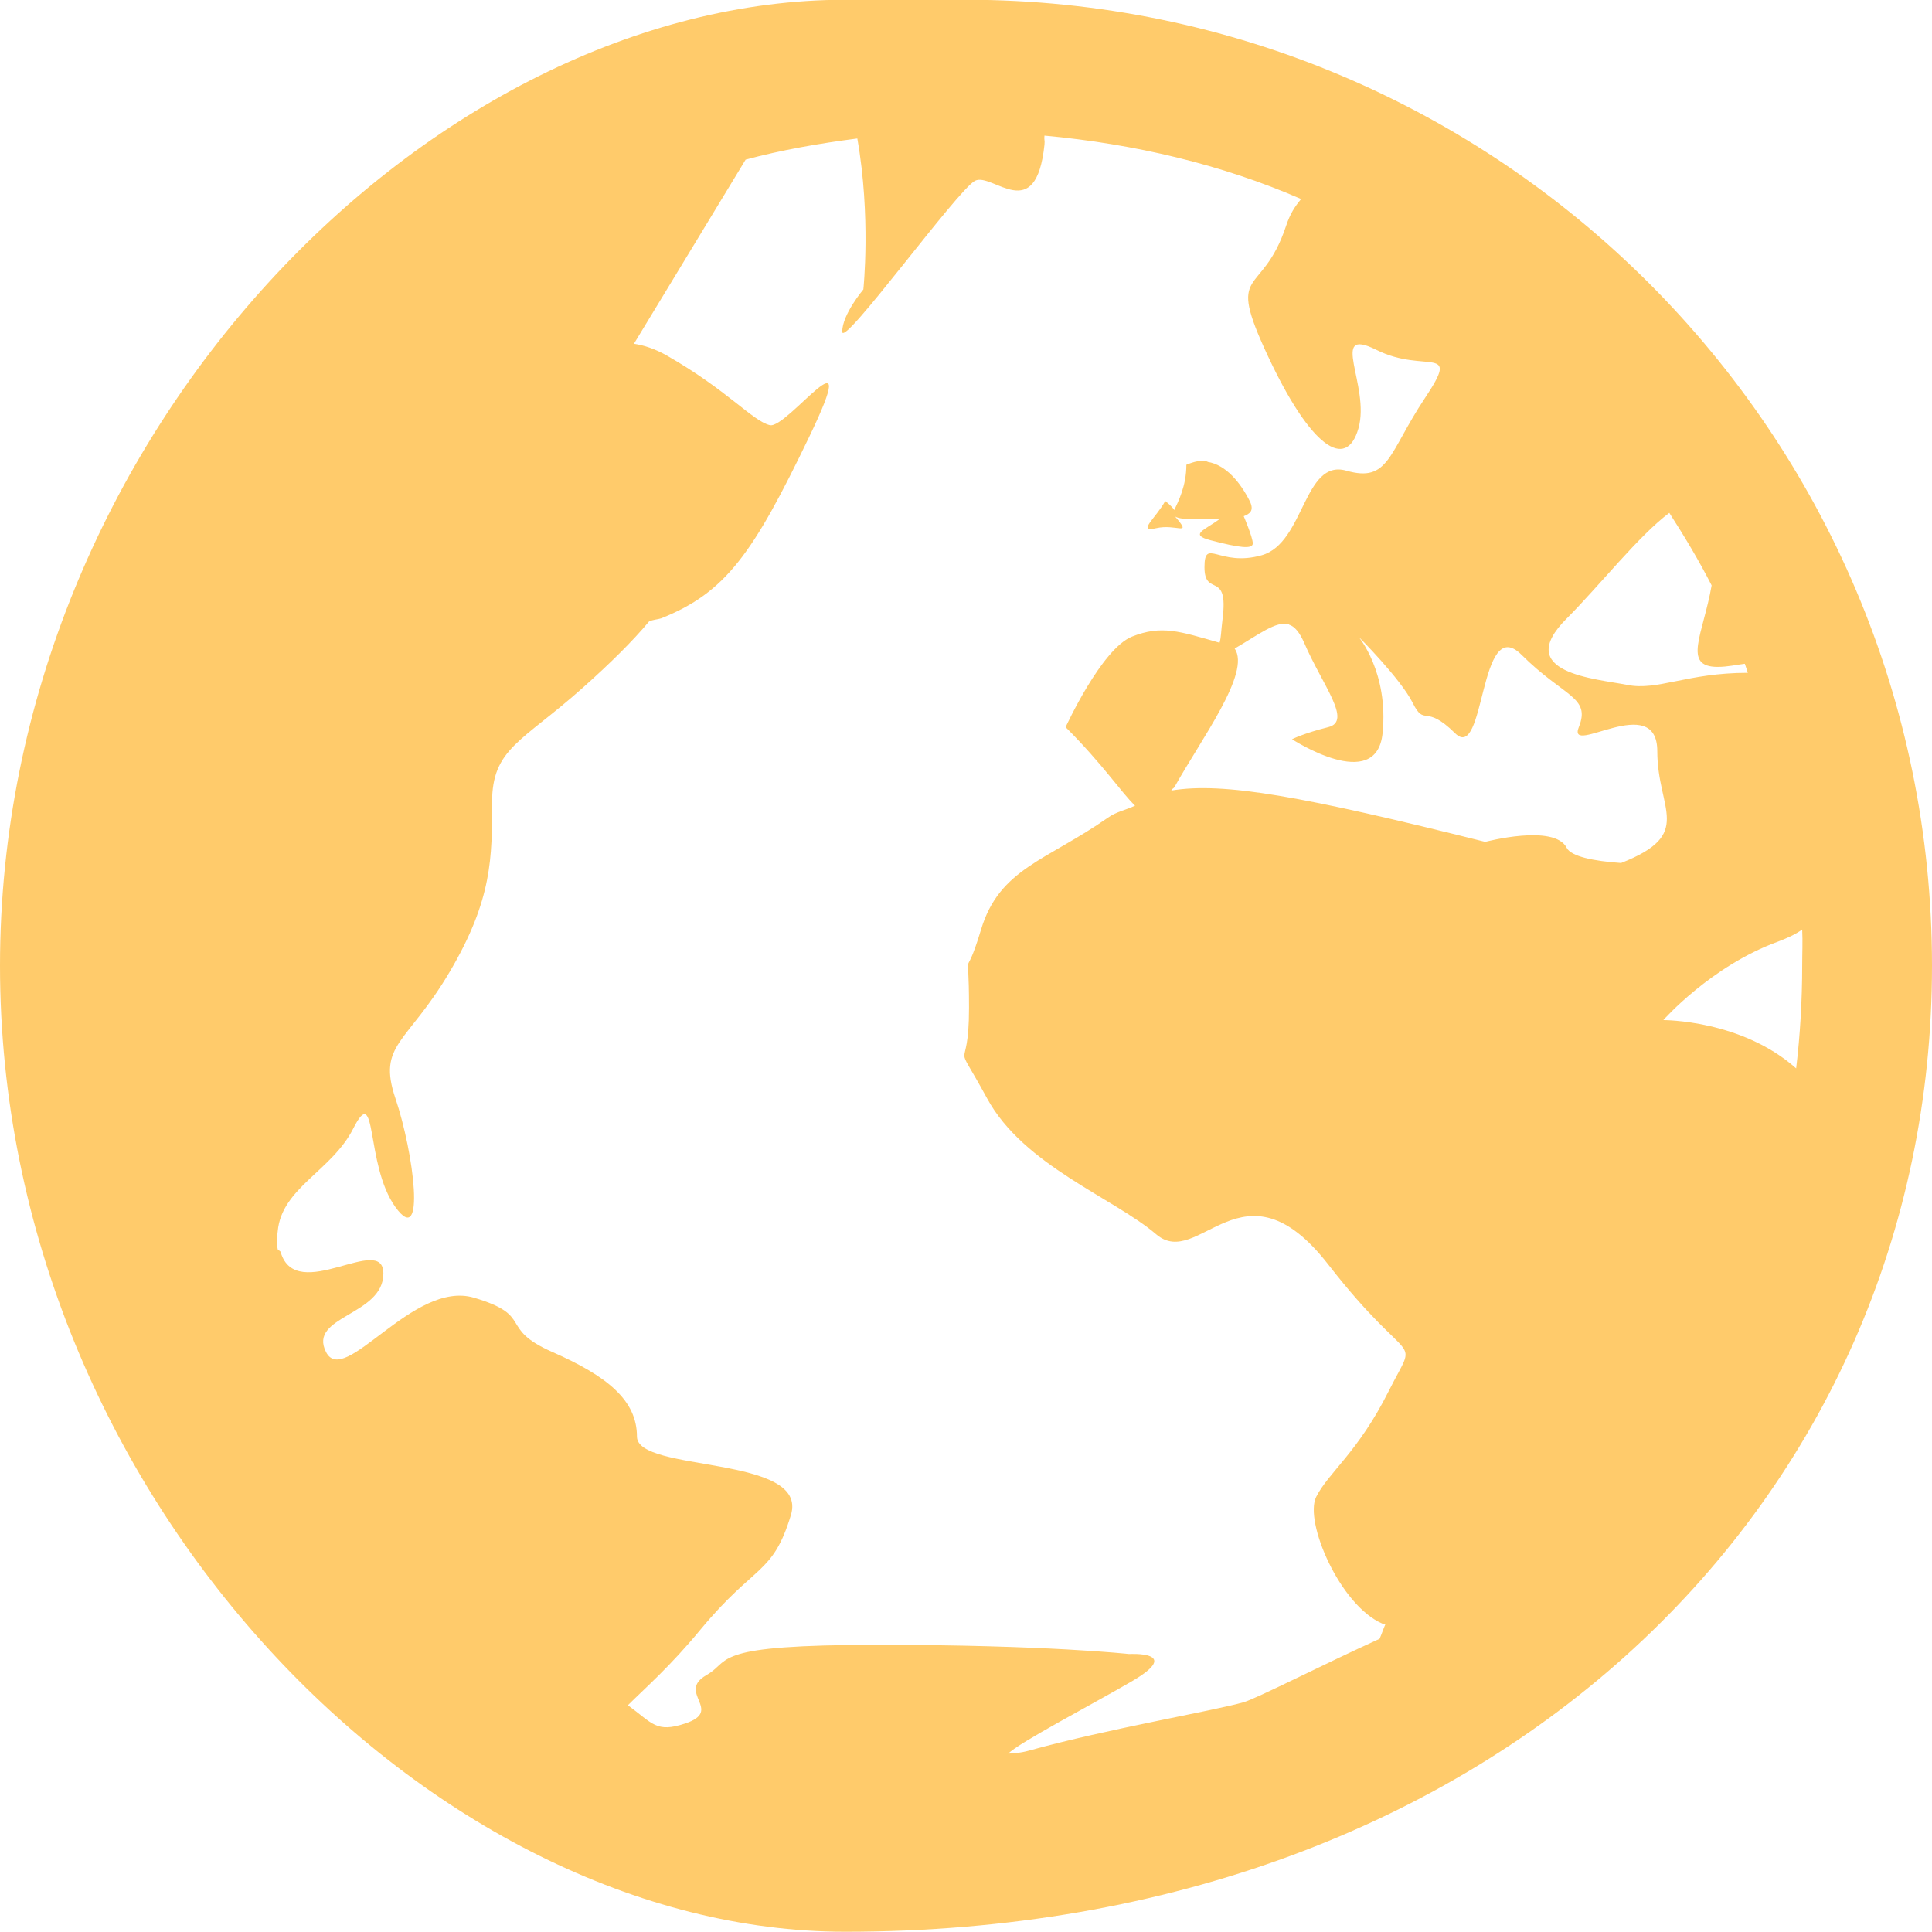
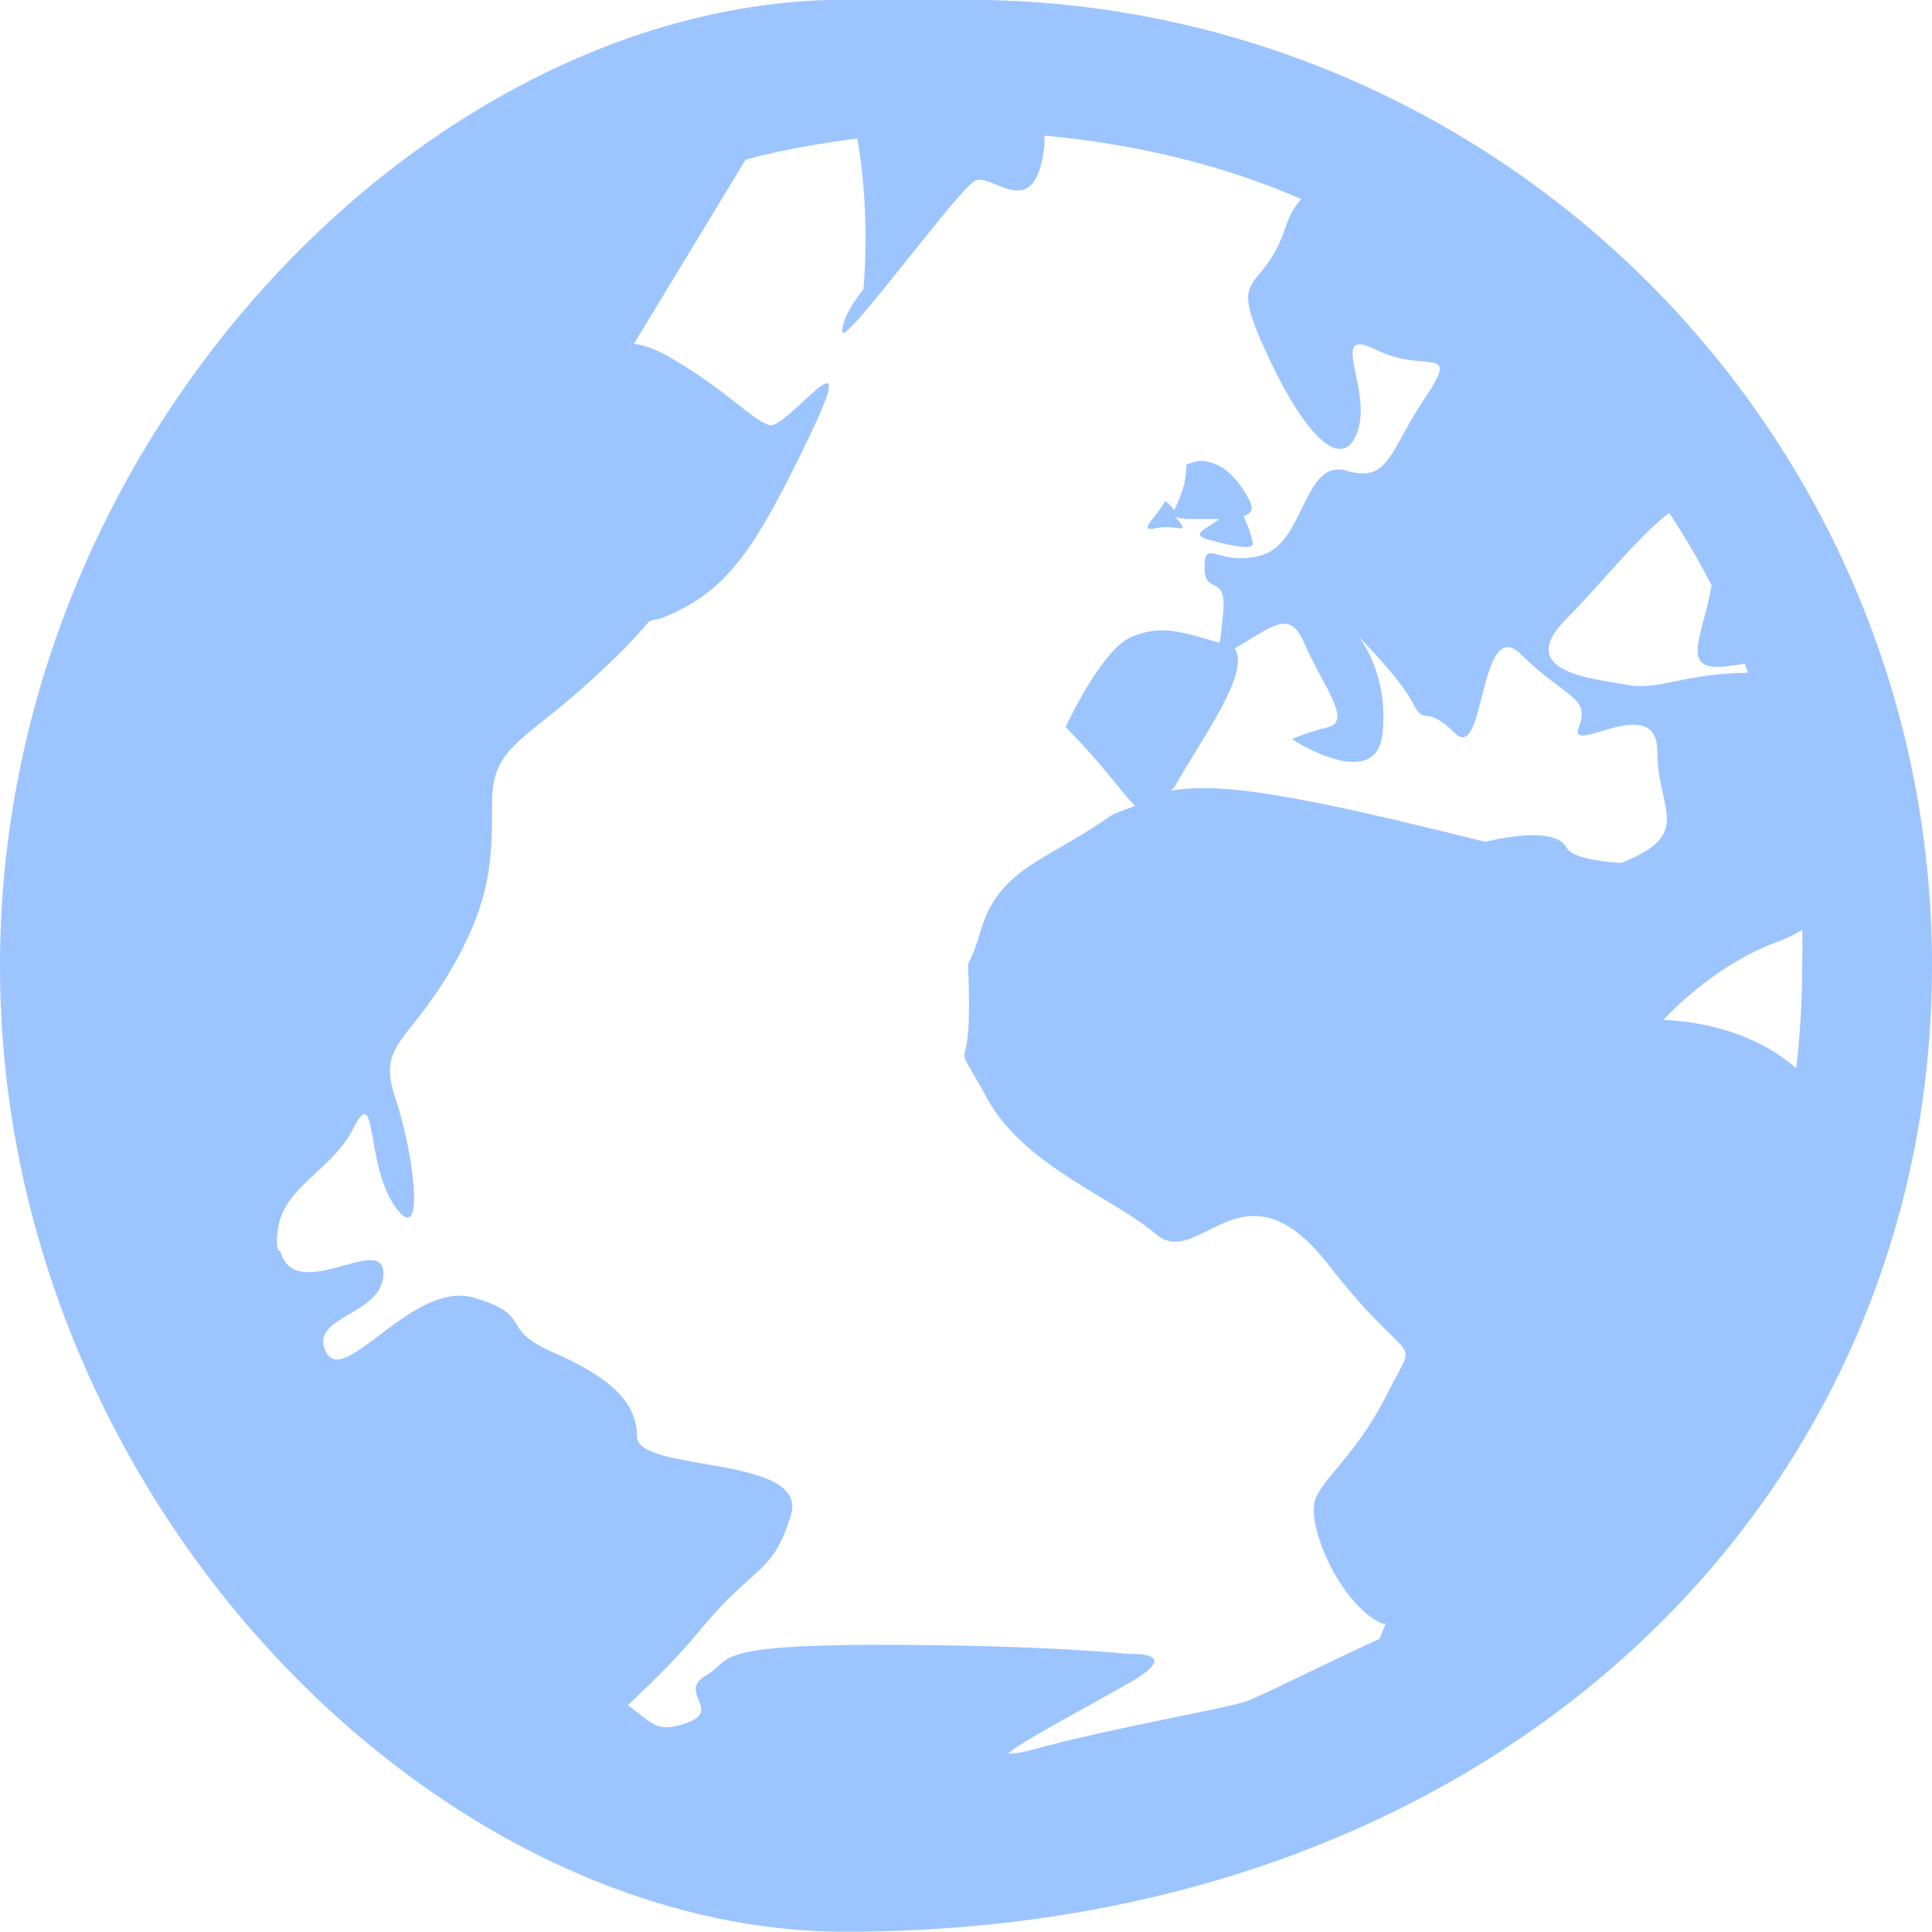
<svg xmlns="http://www.w3.org/2000/svg" viewBox="0 0 16 16">
  <g transform="translate(0,-1036.362)">
-     <path d="m 7 1036.36 c -3.412 0 -7 3.588 -7 8 c 0 4.412 3.588 8 7 8 5.412 0 9 -3.588 9 -8 0 -4.412 -3.588 -8 -8 -8 z m 1.65 1.125 c 0.746 0.069 1.468 0.239 2.125 0.525 -0.051 0.063 -0.09 0.119 -0.125 0.225 -0.202 0.606 -0.504 0.317 -0.15 1.075 0.354 0.757 0.649 0.953 0.75 0.6 0.101 -0.353 -0.254 -0.852 0.15 -0.65 0.404 0.202 0.703 -0.055 0.4 0.4 -0.303 0.455 -0.296 0.701 -0.65 0.6 -0.354 -0.101 -0.346 0.599 -0.7 0.7 -0.354 0.101 -0.475 -0.152 -0.475 0.1 0 0.252 0.201 0.021 0.15 0.425 -0.015 0.124 -0.011 0.146 -0.025 0.2 -0.332 -0.095 -0.48 -0.148 -0.725 -0.051 -0.253 0.101 -0.55 0.75 -0.55 0.75 0.315 0.315 0.462 0.543 0.575 0.65 -0.071 0.035 -0.156 0.05 -0.225 0.1 -0.505 0.354 -0.898 0.42 -1.05 0.925 -0.152 0.505 -0.1 0.043 -0.1 0.65 0 0.606 -0.153 0.194 0.15 0.75 0.303 0.556 1.046 0.822 1.4 1.125 0.354 0.303 0.718 -0.659 1.425 0.25 0.707 0.909 0.753 0.545 0.5 1.05 -0.253 0.505 -0.499 0.673 -0.6 0.875 -0.101 0.202 0.196 0.899 0.55 1.05 0.007 0 0.017 0 0.025 0 -0.019 0.043 -0.031 0.082 -0.05 0.125 -0.458 0.208 -1.019 0.495 -1.125 0.525 -0.25 0.072 -1.132 0.221 -1.775 0.4 -0.08 0.023 -0.144 0.023 -0.175 0.026 0.08 -0.087 0.712 -0.417 1.025 -0.6 0.429 -0.251 -0.025 -0.225 -0.025 -0.225 0 0 -0.682 -0.076 -2.075 -0.076 -0.696 0 -0.998 0.031 -1.15 0.076 -0.076 0.023 -0.113 0.045 -0.15 0.075 -0.037 0.031 -0.063 0.064 -0.125 0.1 -0.25 0.143 0.146 0.293 -0.175 0.4 -0.241 0.08 -0.269 0 -0.475 -0.151 0.147 -0.146 0.35 -0.322 0.6 -0.625 0.455 -0.55 0.598 -0.45 0.75 -0.95 0.152 -0.5 -1.275 -0.35 -1.275 -0.65 0 -0.3 -0.245 -0.5 -0.7 -0.7 -0.455 -0.2 -0.145 -0.3 -0.65 -0.45 -0.505 -0.149 -1.073 0.75 -1.225 0.45 -0.152 -0.3 0.475 -0.3 0.475 -0.65 0 -0.342 -0.72 0.258 -0.85 -0.175 -0.003 -0.016 -0.022 -0.016 -0.025 -0.026 -0.013 -0.063 -0.005 -0.1 0 -0.149 0.032 -0.36 0.448 -0.5 0.625 -0.85 0.202 -0.4 0.097 0.3 0.35 0.65 0.253 0.35 0.152 -0.45 0 -0.9 -0.152 -0.45 0.096 -0.45 0.45 -1.05 0.354 -0.6 0.35 -0.95 0.35 -1.4 0 -0.45 0.245 -0.5 0.75 -0.95 0.231 -0.206 0.413 -0.386 0.55 -0.55 0.033 -0.016 0.067 -0.016 0.1 -0.026 0.536 -0.214 0.761 -0.536 1.225 -1.5 0.464 -0.964 -0.182 -0.064 -0.325 -0.1 -0.143 -0.035 -0.35 -0.289 -0.85 -0.575 -0.103 -0.059 -0.195 -0.087 -0.275 -0.099 l 0.925 -1.525 c 0.296 -0.08 0.614 -0.135 0.925 -0.175 0.114 0.647 0.05 1.25 0.05 1.25 0 0 -0.175 0.207 -0.175 0.35 0 0.143 0.957 -1.178 1.1 -1.25 0.143 -0.072 0.504 0.379 0.575 -0.3 0.004 -0.039 -0.005 -0.04 0 -0.075 z m 1.35 2.7 c -0.051 -0.016 -0.112 0 -0.175 0.026 0 0.177 -0.068 0.305 -0.1 0.375 -0.019 -0.032 -0.075 -0.075 -0.075 -0.075 -0.076 0.14 -0.239 0.263 -0.075 0.225 0.164 -0.037 0.289 0.064 0.175 -0.075 -0.022 -0.026 -0.012 -0.015 -0.025 -0.026 0.021 0.016 0.062 0.026 0.15 0.026 0.099 0 0.153 0 0.225 0 -0.122 0.09 -0.255 0.128 -0.075 0.175 0.24 0.063 0.35 0.076 0.35 0.026 0 -0.05 -0.075 -0.225 -0.075 -0.225 0.047 -0.019 0.09 -0.043 0.05 -0.125 -0.076 -0.151 -0.196 -0.301 -0.35 -0.325 z m 3.825 0.425 c 0.125 0.194 0.245 0.394 0.35 0.6 -0.07 0.403 -0.246 0.675 0.05 0.675 0.083 0 0.157 -0.018 0.225 -0.026 0.009 0.024 0.016 0.051 0.025 0.075 -0.505 0 -0.747 0.151 -1 0.1 -0.253 -0.051 -0.955 -0.096 -0.5 -0.55 0.266 -0.266 0.598 -0.688 0.85 -0.875 z m -3.15 0.925 c 0.047 0.015 0.087 0.063 0.125 0.149 0.152 0.354 0.402 0.65 0.2 0.7 -0.202 0.05 -0.3 0.1 -0.3 0.1 0 0 0.699 0.455 0.75 -0.05 0.051 -0.505 -0.2 -0.8 -0.2 -0.8 0 0 0.349 0.348 0.45 0.55 0.101 0.202 0.097 0 0.35 0.25 0.253 0.252 0.196 -1 0.55 -0.65 0.354 0.353 0.576 0.348 0.475 0.6 -0.101 0.252 0.65 -0.305 0.65 0.2 0 0.487 0.311 0.685 -0.3 0.925 -0.231 -0.016 -0.414 -0.055 -0.45 -0.125 -0.101 -0.202 -0.675 -0.05 -0.675 -0.05 -1.511 -0.378 -2.167 -0.497 -2.6 -0.425 0.008 -0.016 0.016 -0.016 0.025 -0.026 0.221 -0.398 0.637 -0.951 0.5 -1.15 0.193 -0.111 0.344 -0.233 0.45 -0.2 z m 4.25 2.525 c 0.005 0.101 0 0.197 0 0.3 0 0.284 -0.017 0.575 -0.05 0.85 -0.454 -0.404 -1.1 -0.4 -1.1 -0.4 0 0 0.394 -0.448 0.95 -0.65 0.069 -0.026 0.144 -0.059 0.2 -0.1 z" style="fill:#ffcb6b;fill-opacity:1;color:#000" />
+     <path d="m 7 1036.36 c -3.412 0 -7 3.588 -7 8 c 0 4.412 3.588 8 7 8 5.412 0 9 -3.588 9 -8 0 -4.412 -3.588 -8 -8 -8 z m 1.65 1.125 c 0.746 0.069 1.468 0.239 2.125 0.525 -0.051 0.063 -0.09 0.119 -0.125 0.225 -0.202 0.606 -0.504 0.317 -0.15 1.075 0.354 0.757 0.649 0.953 0.75 0.6 0.101 -0.353 -0.254 -0.852 0.15 -0.65 0.404 0.202 0.703 -0.055 0.4 0.4 -0.303 0.455 -0.296 0.701 -0.65 0.6 -0.354 -0.101 -0.346 0.599 -0.7 0.7 -0.354 0.101 -0.475 -0.152 -0.475 0.1 0 0.252 0.201 0.021 0.15 0.425 -0.015 0.124 -0.011 0.146 -0.025 0.2 -0.332 -0.095 -0.48 -0.148 -0.725 -0.051 -0.253 0.101 -0.55 0.75 -0.55 0.75 0.315 0.315 0.462 0.543 0.575 0.65 -0.071 0.035 -0.156 0.05 -0.225 0.1 -0.505 0.354 -0.898 0.42 -1.05 0.925 -0.152 0.505 -0.1 0.043 -0.1 0.65 0 0.606 -0.153 0.194 0.15 0.75 0.303 0.556 1.046 0.822 1.4 1.125 0.354 0.303 0.718 -0.659 1.425 0.25 0.707 0.909 0.753 0.545 0.5 1.05 -0.253 0.505 -0.499 0.673 -0.6 0.875 -0.101 0.202 0.196 0.899 0.55 1.05 0.007 0 0.017 0 0.025 0 -0.019 0.043 -0.031 0.082 -0.05 0.125 -0.458 0.208 -1.019 0.495 -1.125 0.525 -0.25 0.072 -1.132 0.221 -1.775 0.4 -0.08 0.023 -0.144 0.023 -0.175 0.026 0.08 -0.087 0.712 -0.417 1.025 -0.6 0.429 -0.251 -0.025 -0.225 -0.025 -0.225 0 0 -0.682 -0.076 -2.075 -0.076 -0.696 0 -0.998 0.031 -1.15 0.076 -0.076 0.023 -0.113 0.045 -0.15 0.075 -0.037 0.031 -0.063 0.064 -0.125 0.1 -0.25 0.143 0.146 0.293 -0.175 0.4 -0.241 0.08 -0.269 0 -0.475 -0.151 0.147 -0.146 0.35 -0.322 0.6 -0.625 0.455 -0.55 0.598 -0.45 0.75 -0.95 0.152 -0.5 -1.275 -0.35 -1.275 -0.65 0 -0.3 -0.245 -0.5 -0.7 -0.7 -0.455 -0.2 -0.145 -0.3 -0.65 -0.45 -0.505 -0.149 -1.073 0.75 -1.225 0.45 -0.152 -0.3 0.475 -0.3 0.475 -0.65 0 -0.342 -0.72 0.258 -0.85 -0.175 -0.003 -0.016 -0.022 -0.016 -0.025 -0.026 -0.013 -0.063 -0.005 -0.1 0 -0.149 0.032 -0.36 0.448 -0.5 0.625 -0.85 0.202 -0.4 0.097 0.3 0.35 0.65 0.253 0.35 0.152 -0.45 0 -0.9 -0.152 -0.45 0.096 -0.45 0.45 -1.05 0.354 -0.6 0.35 -0.95 0.35 -1.4 0 -0.45 0.245 -0.5 0.75 -0.95 0.231 -0.206 0.413 -0.386 0.55 -0.55 0.033 -0.016 0.067 -0.016 0.1 -0.026 0.536 -0.214 0.761 -0.536 1.225 -1.5 0.464 -0.964 -0.182 -0.064 -0.325 -0.1 -0.143 -0.035 -0.35 -0.289 -0.85 -0.575 -0.103 -0.059 -0.195 -0.087 -0.275 -0.099 l 0.925 -1.525 c 0.296 -0.08 0.614 -0.135 0.925 -0.175 0.114 0.647 0.05 1.25 0.05 1.25 0 0 -0.175 0.207 -0.175 0.35 0 0.143 0.957 -1.178 1.1 -1.25 0.143 -0.072 0.504 0.379 0.575 -0.3 0.004 -0.039 -0.005 -0.04 0 -0.075 z m 1.35 2.7 c -0.051 -0.016 -0.112 0 -0.175 0.026 0 0.177 -0.068 0.305 -0.1 0.375 -0.019 -0.032 -0.075 -0.075 -0.075 -0.075 -0.076 0.14 -0.239 0.263 -0.075 0.225 0.164 -0.037 0.289 0.064 0.175 -0.075 -0.022 -0.026 -0.012 -0.015 -0.025 -0.026 0.021 0.016 0.062 0.026 0.15 0.026 0.099 0 0.153 0 0.225 0 -0.122 0.09 -0.255 0.128 -0.075 0.175 0.24 0.063 0.35 0.076 0.35 0.026 0 -0.05 -0.075 -0.225 -0.075 -0.225 0.047 -0.019 0.09 -0.043 0.05 -0.125 -0.076 -0.151 -0.196 -0.301 -0.35 -0.325 z m 3.825 0.425 c 0.125 0.194 0.245 0.394 0.35 0.6 -0.07 0.403 -0.246 0.675 0.05 0.675 0.083 0 0.157 -0.018 0.225 -0.026 0.009 0.024 0.016 0.051 0.025 0.075 -0.505 0 -0.747 0.151 -1 0.1 -0.253 -0.051 -0.955 -0.096 -0.5 -0.55 0.266 -0.266 0.598 -0.688 0.85 -0.875 z m -3.15 0.925 c 0.047 0.015 0.087 0.063 0.125 0.149 0.152 0.354 0.402 0.65 0.2 0.7 -0.202 0.05 -0.3 0.1 -0.3 0.1 0 0 0.699 0.455 0.75 -0.05 0.051 -0.505 -0.2 -0.8 -0.2 -0.8 0 0 0.349 0.348 0.45 0.55 0.101 0.202 0.097 0 0.35 0.25 0.253 0.252 0.196 -1 0.55 -0.65 0.354 0.353 0.576 0.348 0.475 0.6 -0.101 0.252 0.65 -0.305 0.65 0.2 0 0.487 0.311 0.685 -0.3 0.925 -0.231 -0.016 -0.414 -0.055 -0.45 -0.125 -0.101 -0.202 -0.675 -0.05 -0.675 -0.05 -1.511 -0.378 -2.167 -0.497 -2.6 -0.425 0.008 -0.016 0.016 -0.016 0.025 -0.026 0.221 -0.398 0.637 -0.951 0.5 -1.15 0.193 -0.111 0.344 -0.233 0.45 -0.2 z m 4.25 2.525 c 0.005 0.101 0 0.197 0 0.3 0 0.284 -0.017 0.575 -0.05 0.85 -0.454 -0.404 -1.1 -0.4 -1.1 -0.4 0 0 0.394 -0.448 0.95 -0.65 0.069 -0.026 0.144 -0.059 0.2 -0.1 z" style="fill:#9cc4ff;fill-opacity:1;color:#000" />
  </g>
</svg>
